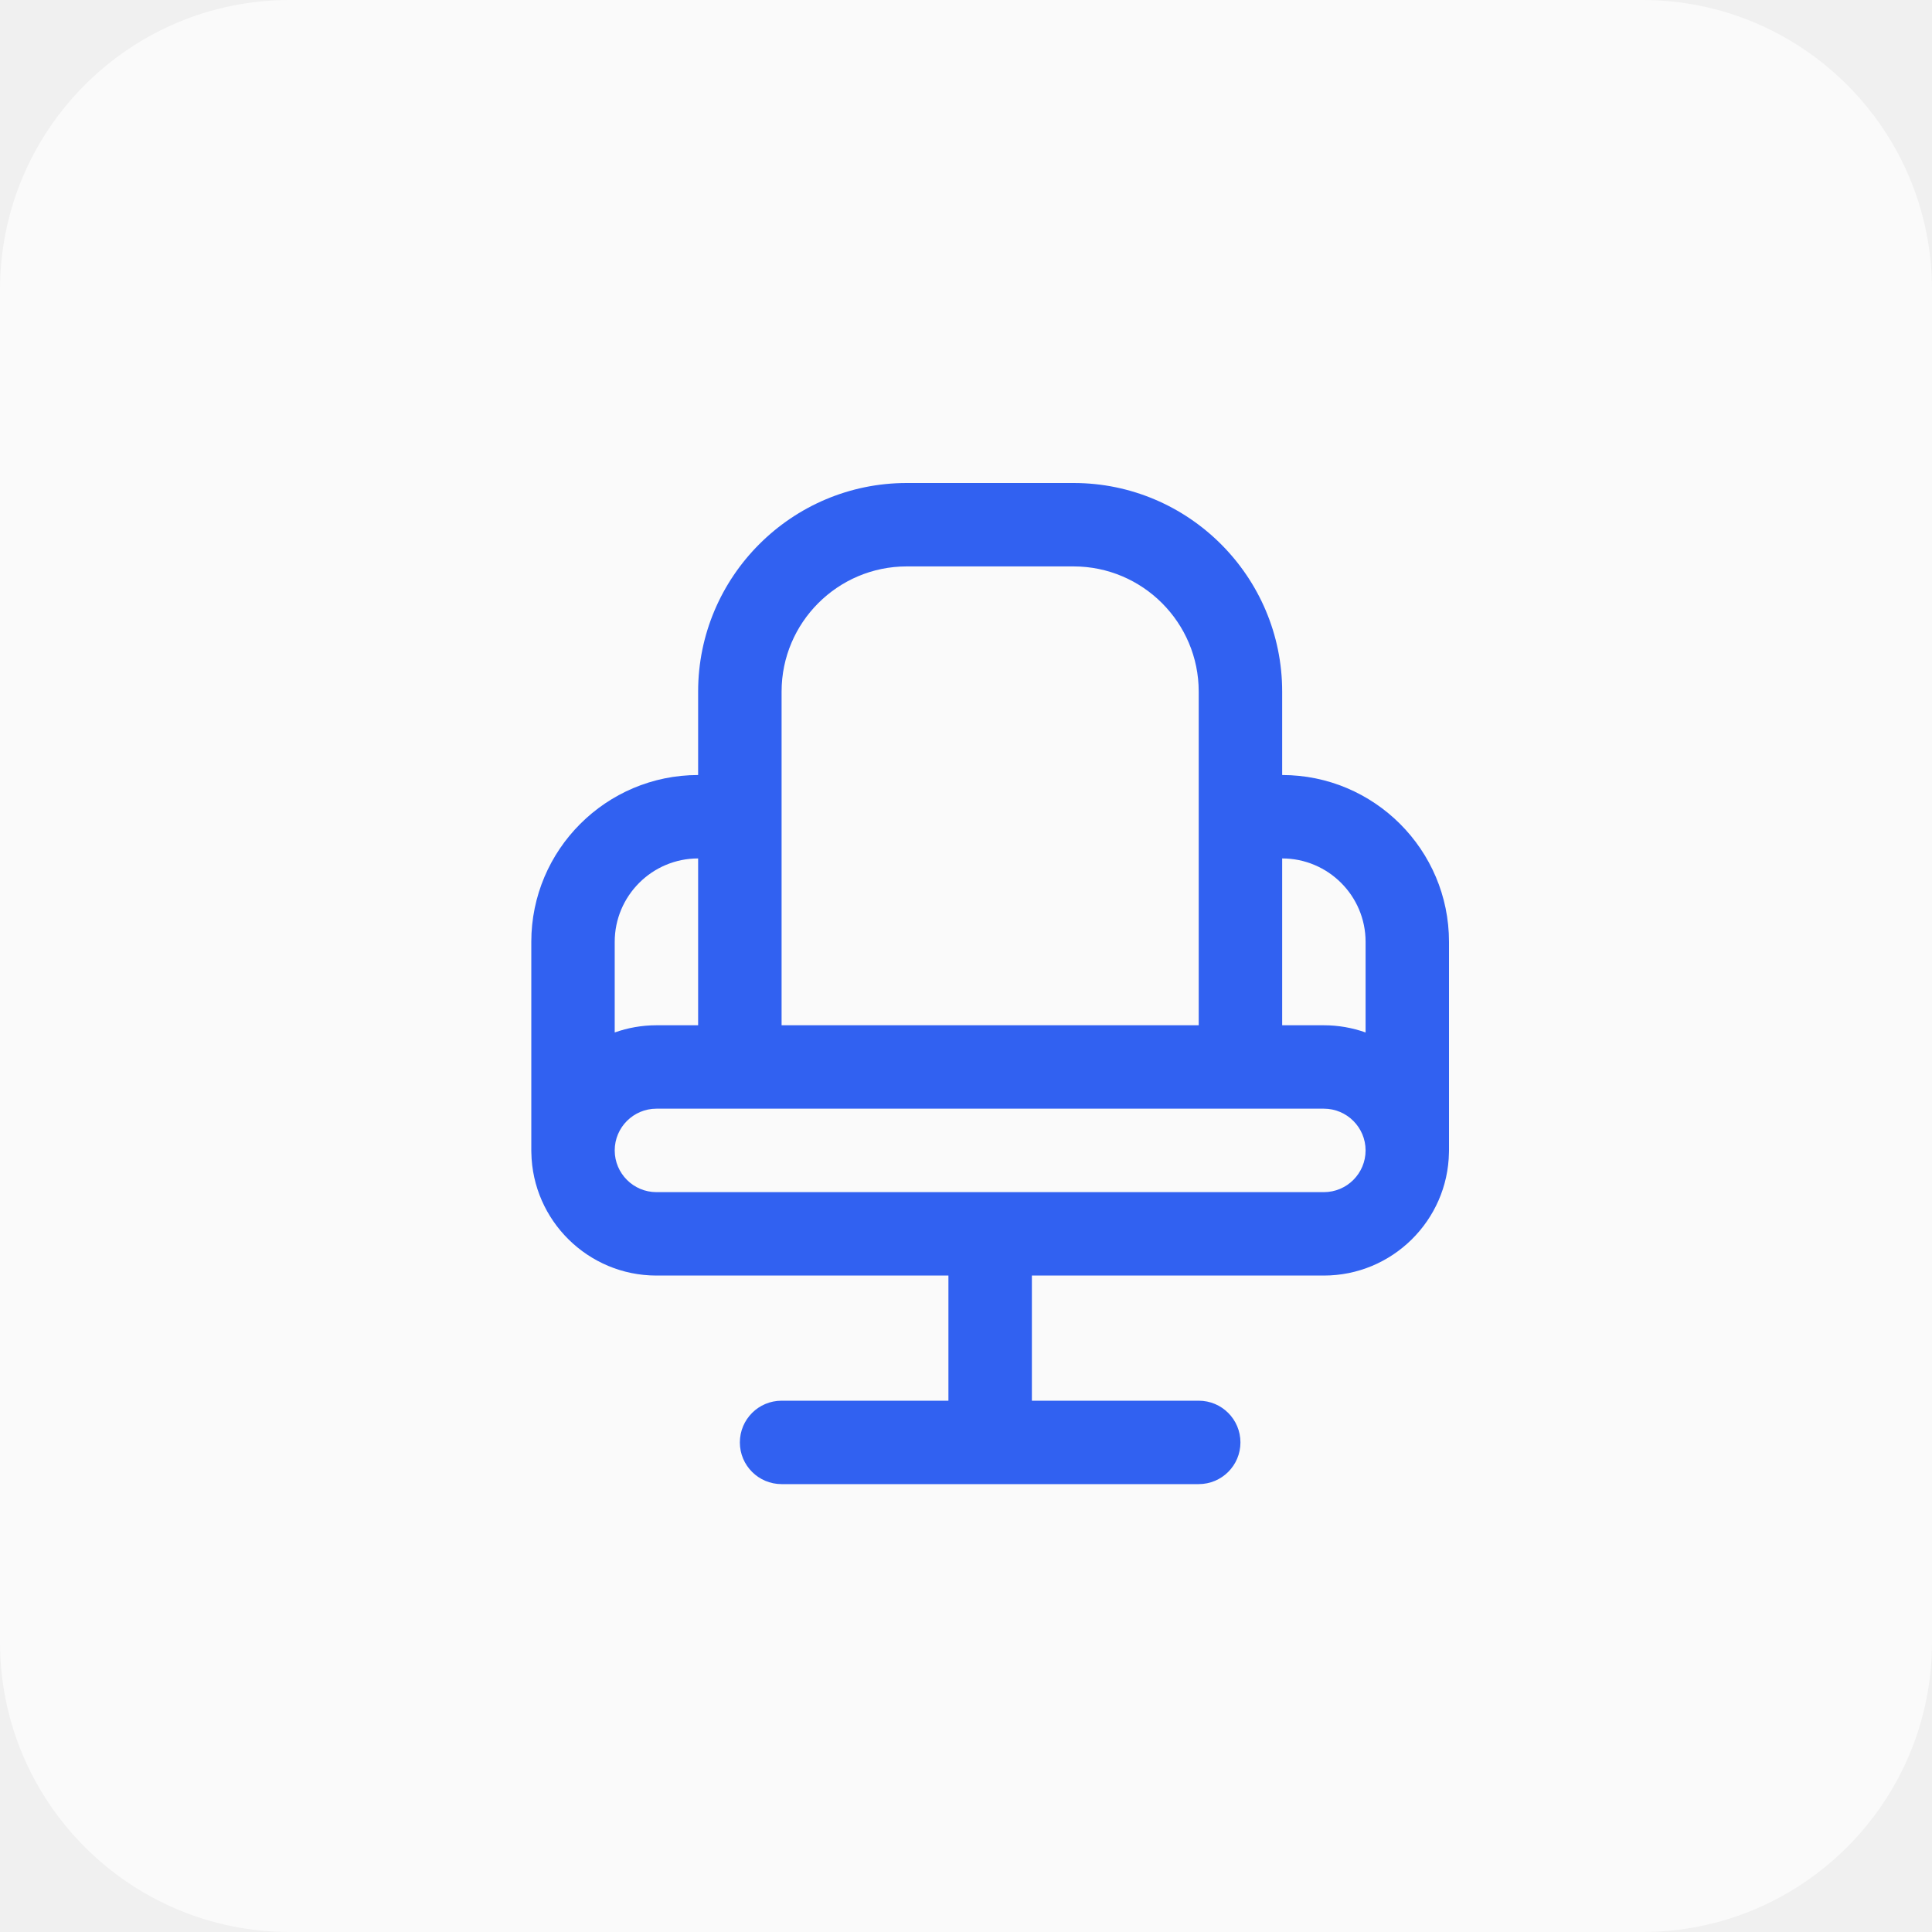
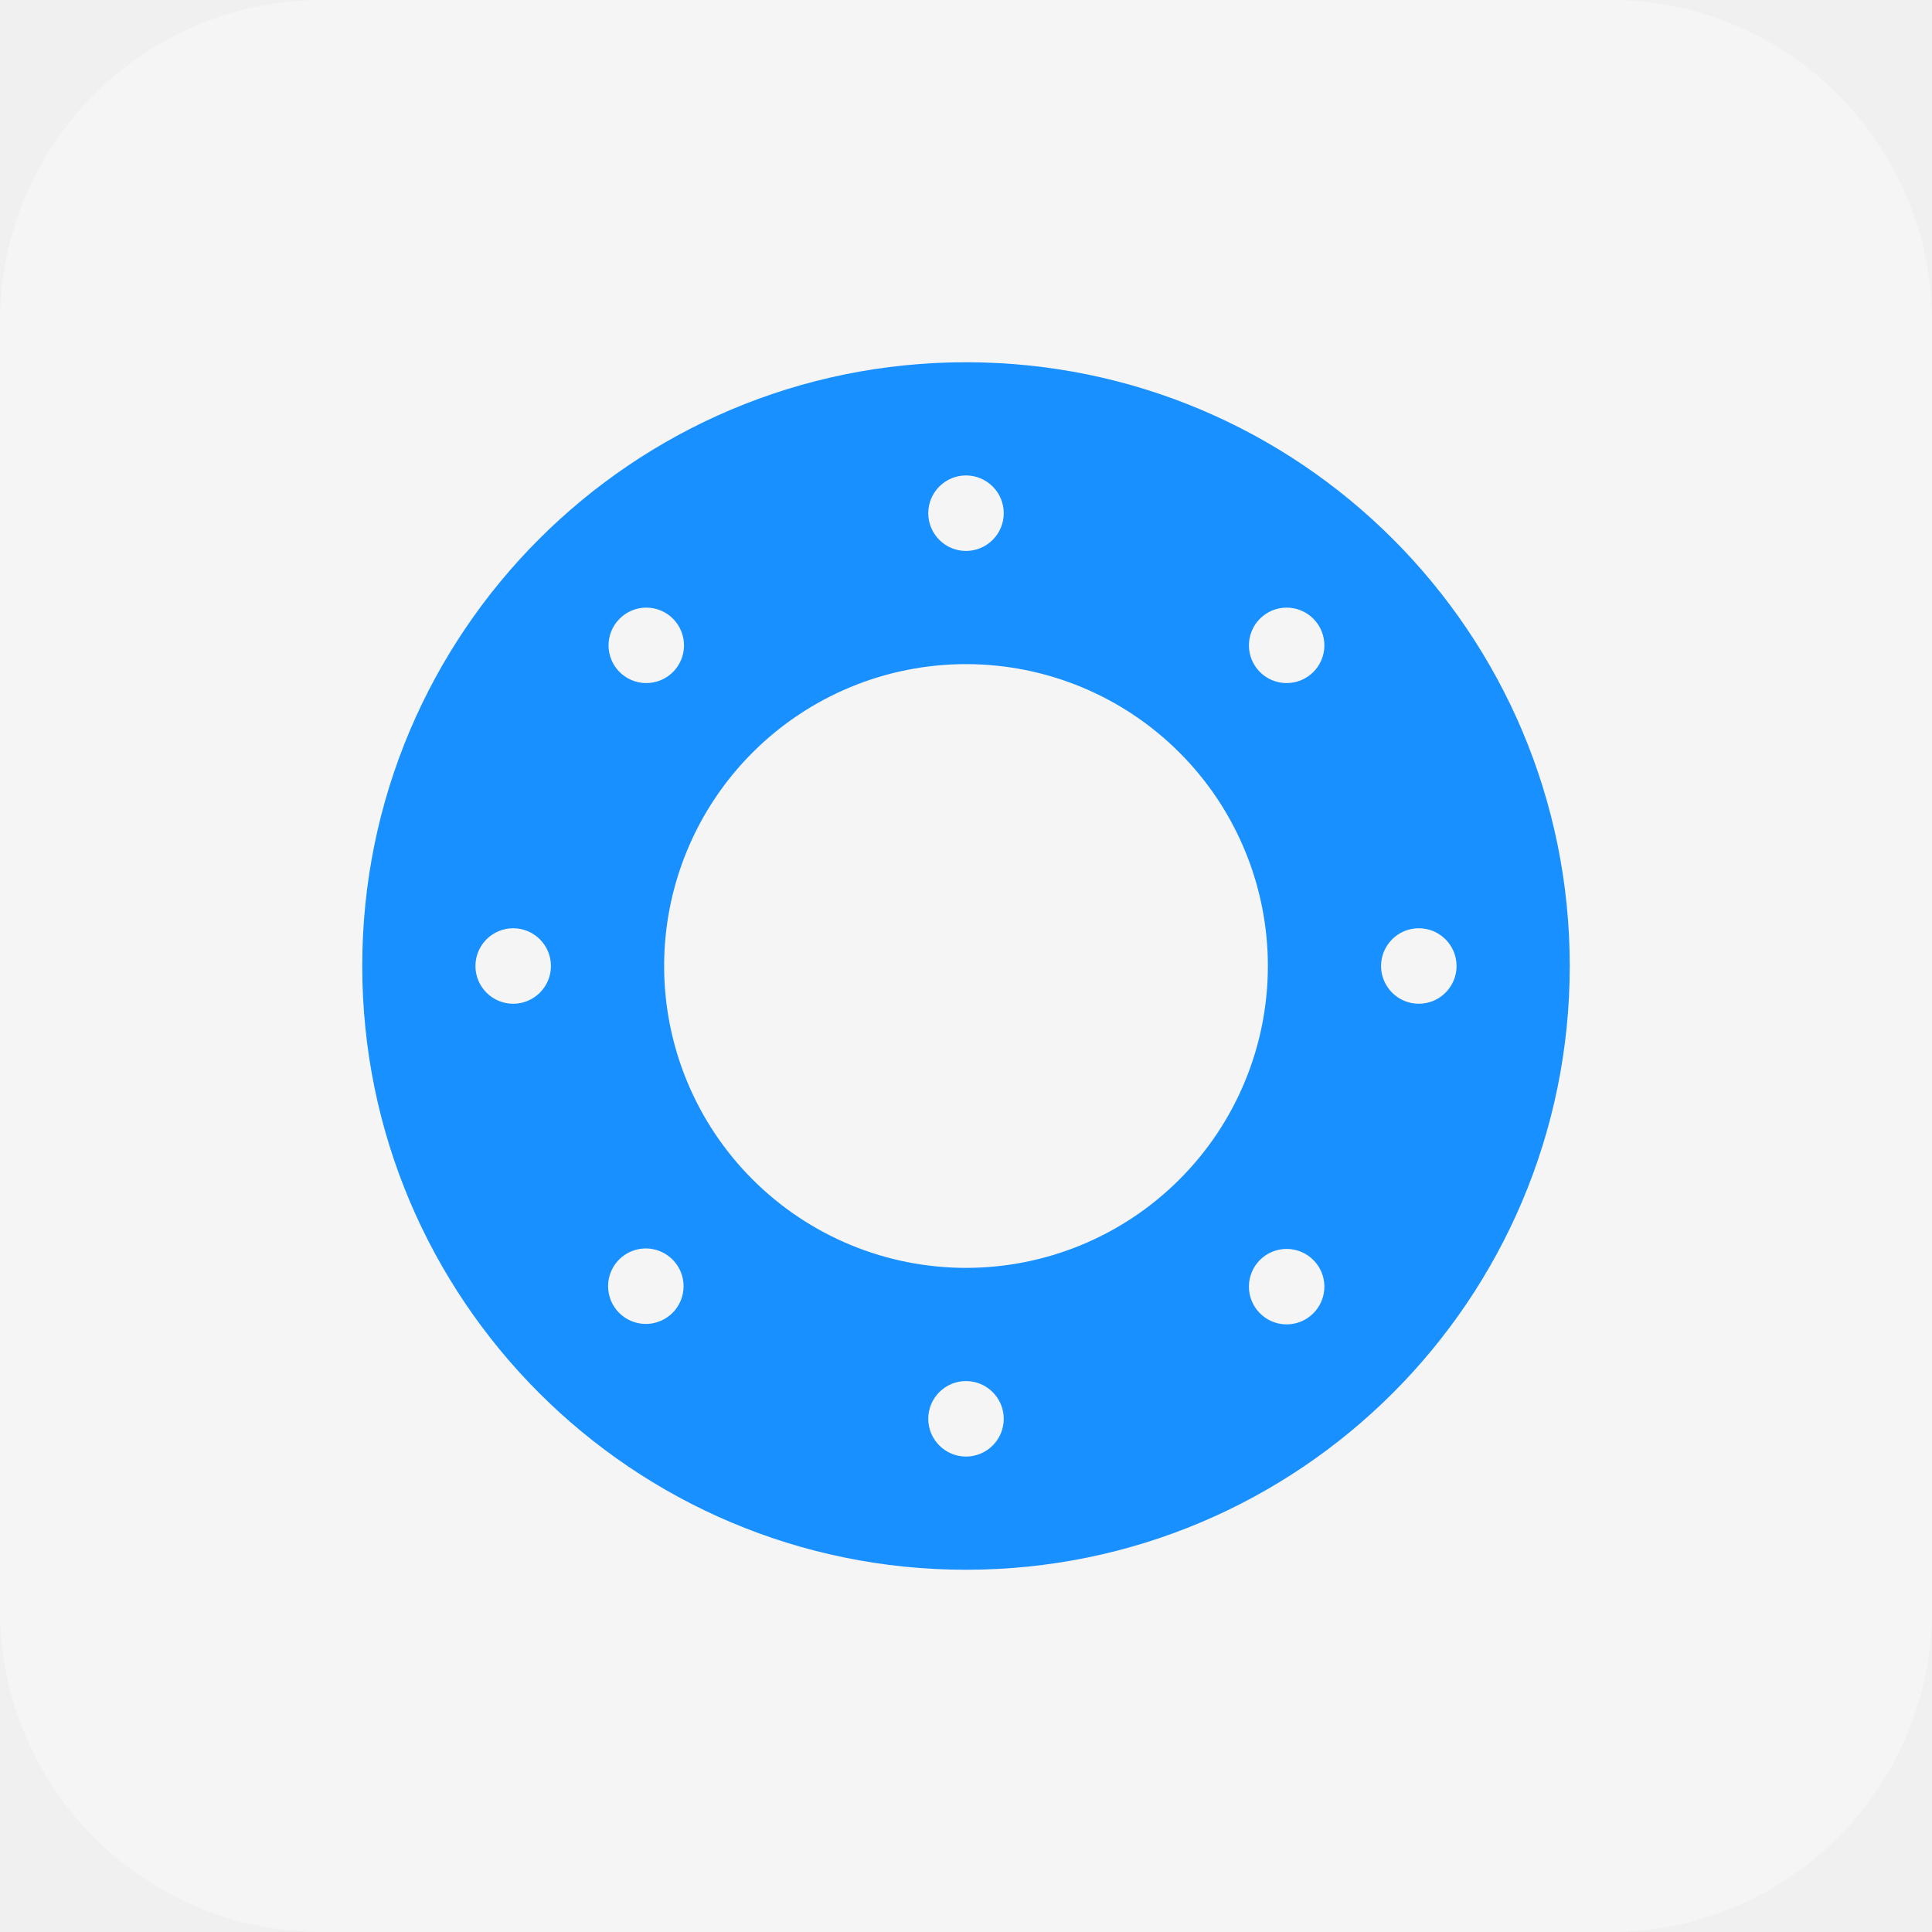
- <svg xmlns="http://www.w3.org/2000/svg" width="40" height="40" viewBox="0 0 40 40" fill="none">
-   <rect width="40" height="40" rx="6" fill="#FAFAFA" />
-   <path d="M30 19.5C30 17.595 28.451 16.046 26.546 16.046V14.318C26.546 11.937 24.608 10 22.227 10H18.773C16.392 10 14.454 11.937 14.454 14.318V16.046C12.549 16.046 11 17.595 11 19.5V23.818C11 23.833 11 23.848 11.001 23.863C11.025 25.271 12.177 26.409 13.591 26.409H19.636V29H16.182C15.705 29 15.318 29.386 15.318 29.864C15.318 30.341 15.705 30.727 16.182 30.727H24.818C25.295 30.727 25.682 30.341 25.682 29.864C25.682 29.386 25.295 29 24.818 29H21.364V26.409H27.409C28.823 26.409 29.975 25.271 29.999 23.863C29.999 23.848 30 23.834 30 23.818V19.5ZM28.273 19.5V21.376C28.002 21.28 27.712 21.227 27.409 21.227H26.546V17.773C27.498 17.773 28.273 18.547 28.273 19.5ZM16.182 14.318C16.182 12.89 17.344 11.727 18.773 11.727H22.227C23.656 11.727 24.818 12.89 24.818 14.318V21.227H16.182V14.318ZM14.454 17.773V21.227H13.591C13.288 21.227 12.998 21.28 12.727 21.376V19.5C12.727 18.547 13.502 17.773 14.454 17.773ZM27.409 24.682H13.591C13.115 24.682 12.727 24.295 12.727 23.818C12.727 23.341 13.115 22.954 13.591 22.954H27.409C27.885 22.954 28.273 23.341 28.273 23.818C28.273 24.295 27.885 24.682 27.409 24.682Z" fill="#3161F1" />
+ <svg xmlns="http://www.w3.org/2000/svg" width="48" height="48" viewBox="0 0 48 48" fill="none">
+   <path d="M0 8C0 3.582 3.582 0 8 0H40C44.418 0 48 3.582 48 8V40C48 44.418 44.418 48 40 48H8C3.582 48 0 44.418 0 40V8Z" fill="#F5F5F5" />
+   <g clip-path="url(#clip0_13024_2622)">
+     <path fill-rule="evenodd" clip-rule="evenodd" d="M9 24C9 15.715 15.715 9 24 9C32.285 9 39 15.715 39 24C39 32.285 32.285 39 24 39C15.715 39 9 32.285 9 24ZM24 31.5C25.989 31.5 27.897 30.71 29.303 29.303C30.71 27.897 31.5 25.989 31.5 24C31.5 22.011 30.71 20.103 29.303 18.697C27.897 17.29 25.989 16.5 24 16.5C22.011 16.5 20.103 17.29 18.697 18.697C17.29 20.103 16.5 22.011 16.5 24C16.5 25.989 17.29 27.897 18.697 29.303C20.103 30.71 22.011 31.5 24 31.5ZM23.062 12.75C23.062 12.501 23.161 12.263 23.337 12.087C23.513 11.911 23.751 11.812 24 11.812C24.249 11.812 24.487 11.911 24.663 12.087C24.839 12.263 24.938 12.501 24.938 12.75C24.938 12.999 24.839 13.237 24.663 13.413C24.487 13.589 24.249 13.688 24 13.688C23.751 13.688 23.513 13.589 23.337 13.413C23.161 13.237 23.062 12.999 23.062 12.75ZM24 34.312C23.751 34.312 23.513 34.411 23.337 34.587C23.161 34.763 23.062 35.001 23.062 35.25C23.062 35.499 23.161 35.737 23.337 35.913C23.513 36.089 23.751 36.188 24 36.188C24.249 36.188 24.487 36.089 24.663 35.913C24.839 35.737 24.938 35.499 24.938 35.25C24.938 35.001 24.839 34.763 24.663 34.587C24.487 34.411 24.249 34.312 24 34.312ZM35.25 23.062C35.499 23.062 35.737 23.161 35.913 23.337C36.089 23.513 36.188 23.751 36.188 24C36.188 24.249 36.089 24.487 35.913 24.663C35.737 24.839 35.499 24.938 35.25 24.938C35.001 24.938 34.763 24.839 34.587 24.663C34.411 24.487 34.312 24.249 34.312 24C34.312 23.751 34.411 23.513 34.587 23.337C34.763 23.161 35.001 23.062 35.25 23.062ZM13.688 24C13.688 23.751 13.589 23.513 13.413 23.337C13.237 23.161 12.999 23.062 12.75 23.062C12.501 23.062 12.263 23.161 12.087 23.337C11.911 23.513 11.812 23.751 11.812 24C11.812 24.249 11.911 24.487 12.087 24.663C12.263 24.839 12.501 24.938 12.75 24.938C12.999 24.938 13.237 24.839 13.413 24.663C13.589 24.487 13.688 24.249 13.688 24ZM31.292 15.383C31.378 15.293 31.482 15.222 31.596 15.172C31.711 15.123 31.834 15.097 31.958 15.096C32.083 15.095 32.206 15.119 32.321 15.166C32.436 15.213 32.541 15.283 32.629 15.371C32.717 15.459 32.787 15.564 32.834 15.679C32.881 15.794 32.905 15.918 32.904 16.042C32.903 16.166 32.877 16.289 32.828 16.404C32.779 16.518 32.707 16.622 32.617 16.708C32.441 16.879 32.204 16.973 31.958 16.971C31.712 16.969 31.477 16.87 31.303 16.697C31.13 16.523 31.031 16.288 31.029 16.042C31.027 15.796 31.121 15.559 31.292 15.383ZM16.708 31.292C16.532 31.116 16.294 31.017 16.045 31.017C15.796 31.018 15.558 31.116 15.382 31.292C15.206 31.468 15.107 31.707 15.108 31.956C15.108 32.204 15.207 32.443 15.383 32.618C15.558 32.794 15.797 32.893 16.046 32.893C16.169 32.893 16.291 32.868 16.404 32.821C16.518 32.774 16.622 32.705 16.709 32.618C16.796 32.531 16.865 32.428 16.912 32.314C16.959 32.2 16.983 32.078 16.983 31.955C16.983 31.832 16.959 31.71 16.912 31.596C16.864 31.482 16.795 31.379 16.708 31.292ZM32.617 31.292C32.707 31.378 32.779 31.482 32.828 31.596C32.877 31.711 32.903 31.834 32.904 31.958C32.905 32.083 32.881 32.206 32.834 32.321C32.787 32.436 32.717 32.541 32.629 32.629C32.541 32.717 32.436 32.787 32.321 32.834C32.206 32.881 32.083 32.905 31.958 32.904C31.834 32.903 31.711 32.877 31.596 32.828C31.482 32.779 31.378 32.707 31.292 32.617C31.121 32.441 31.027 32.204 31.029 31.958C31.031 31.712 31.13 31.477 31.303 31.303C31.477 31.13 31.712 31.031 31.958 31.029C32.204 31.027 32.441 31.121 32.617 31.292ZM16.708 16.708C16.798 16.622 16.869 16.518 16.918 16.404C16.967 16.289 16.993 16.166 16.994 16.042C16.995 15.918 16.972 15.794 16.924 15.679C16.877 15.564 16.808 15.459 16.72 15.371C16.632 15.283 16.527 15.213 16.412 15.166C16.297 15.119 16.173 15.095 16.049 15.096C15.924 15.097 15.801 15.123 15.687 15.172C15.572 15.222 15.469 15.293 15.383 15.383C15.212 15.559 15.117 15.796 15.119 16.042C15.121 16.288 15.22 16.523 15.394 16.697C15.568 16.87 15.803 16.969 16.049 16.971C16.294 16.973 16.531 16.879 16.708 16.708Z" fill="#1890FF" />
+   </g>
+   <defs>
+     <clipPath id="clip0_13024_2622">
+       <rect width="30" height="30" fill="white" transform="translate(9 9)" />
+     </clipPath>
+   </defs>
</svg>
